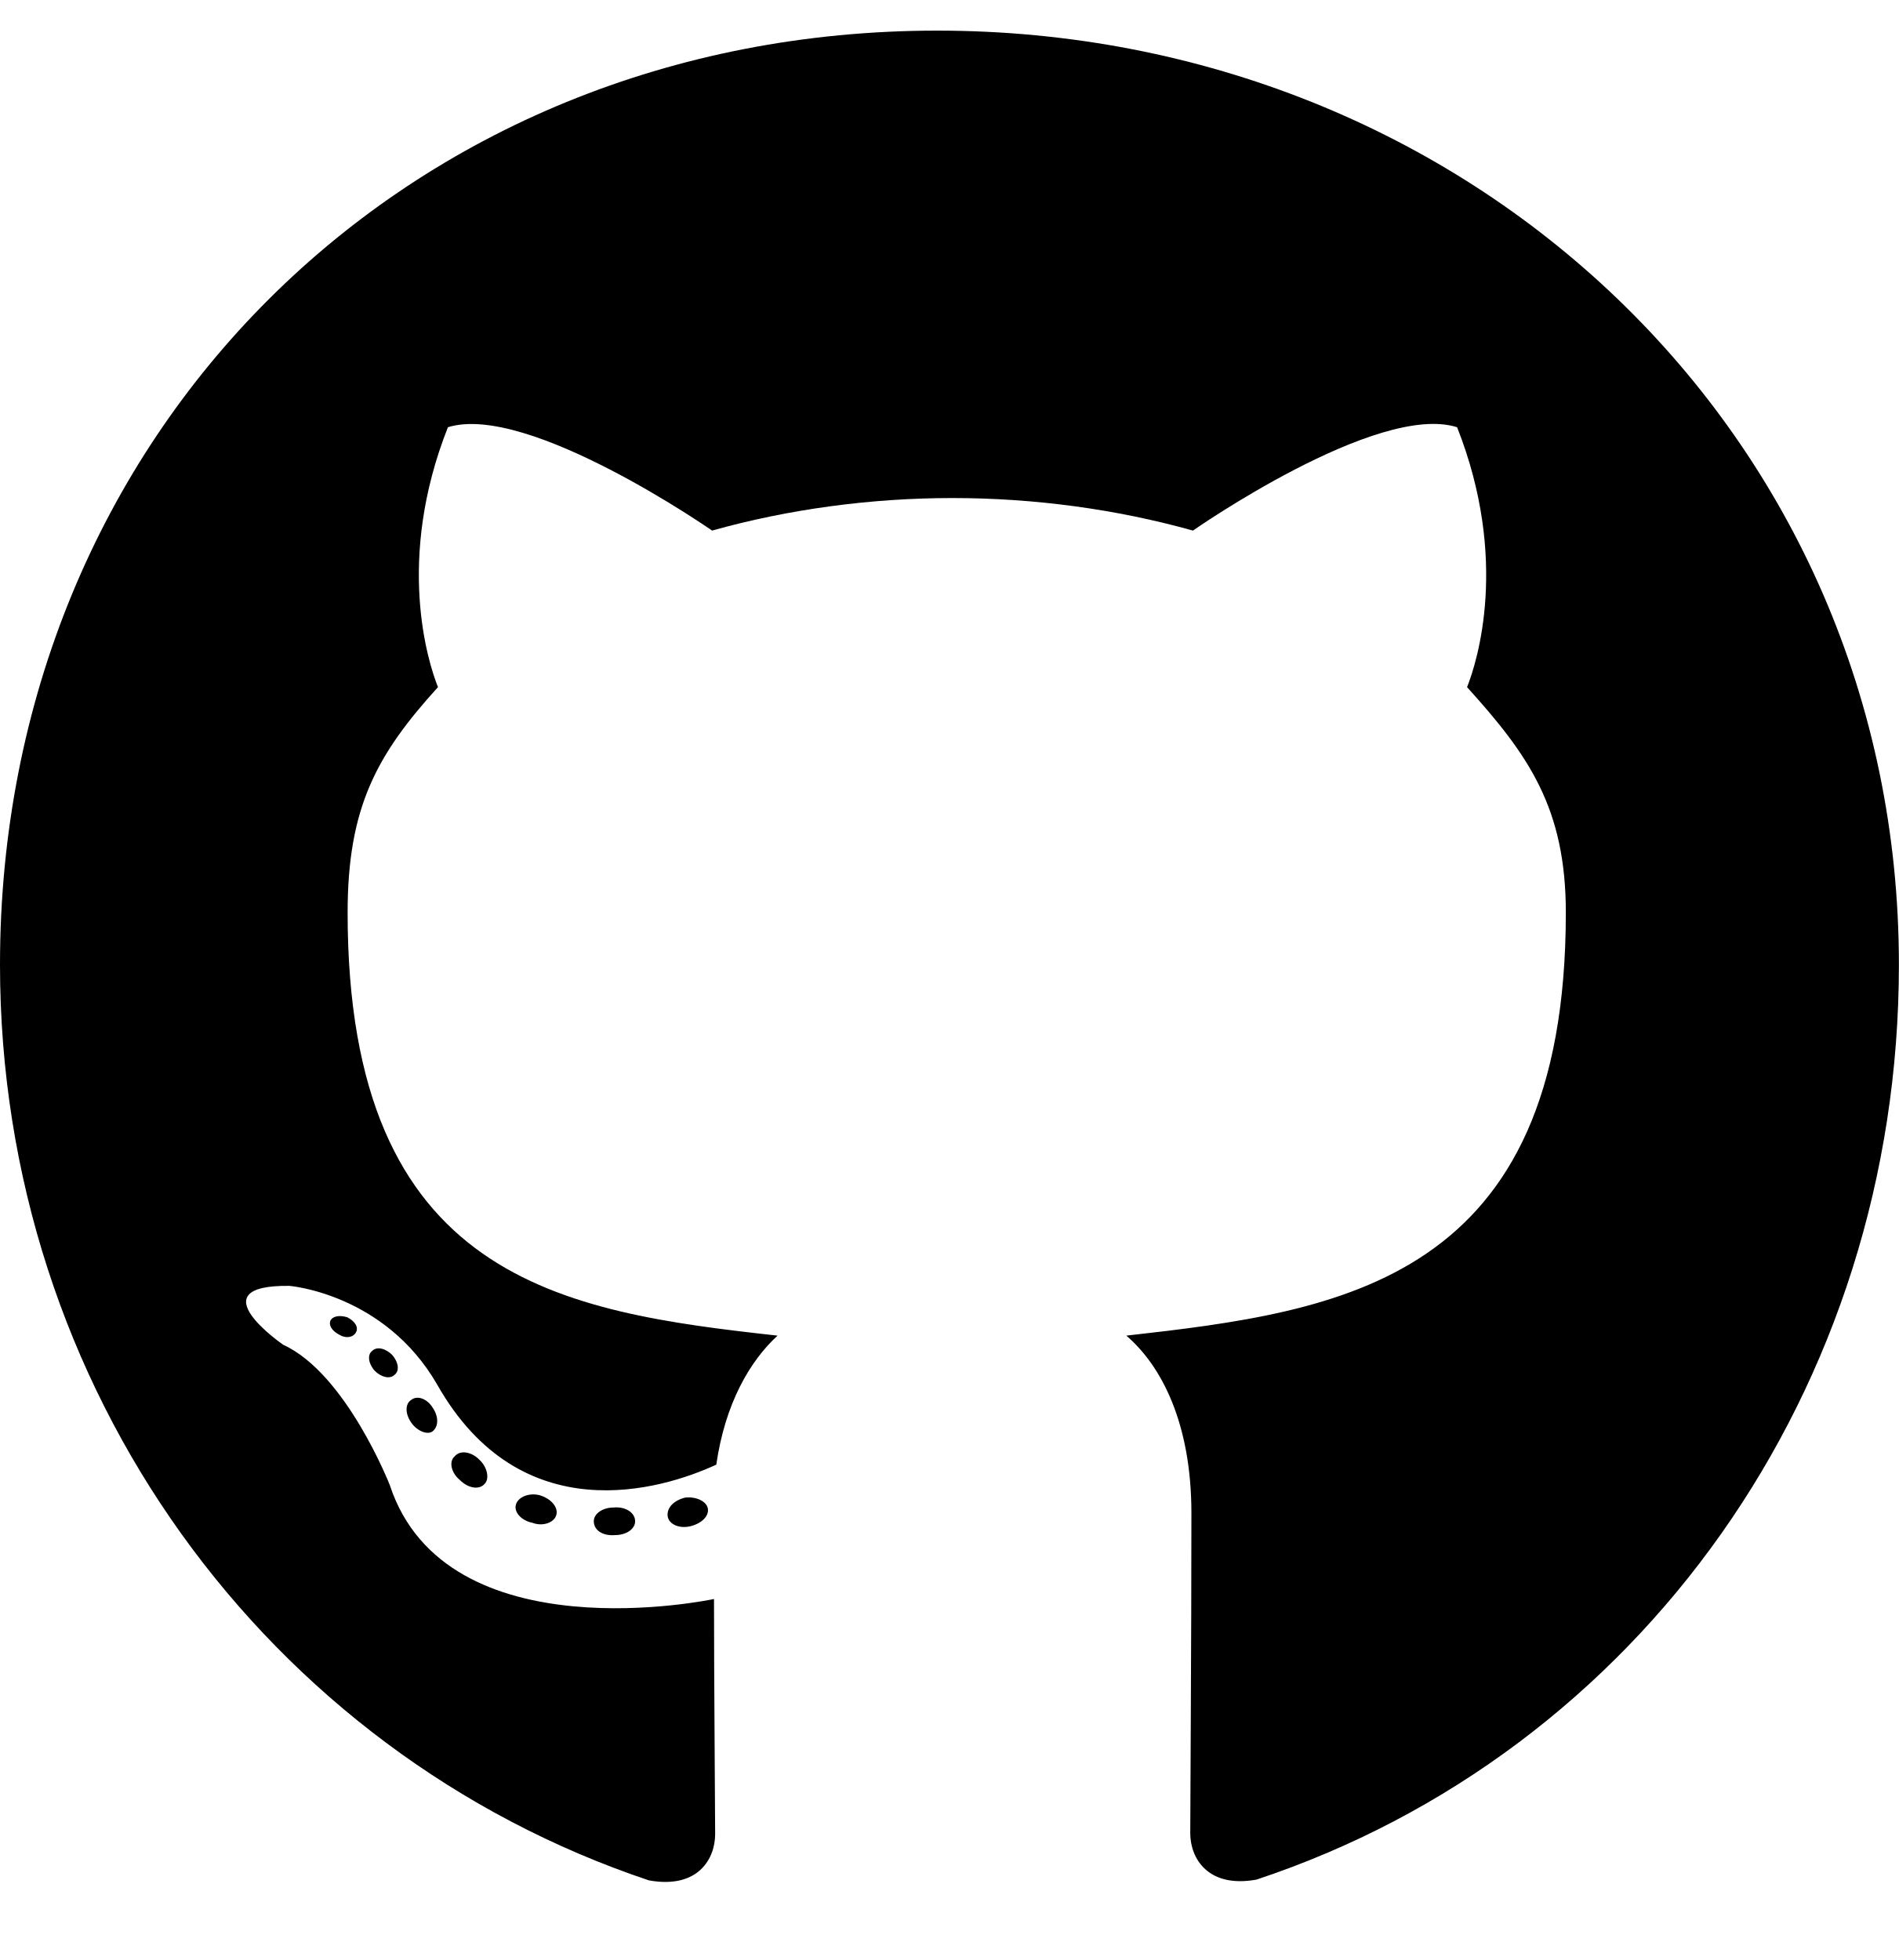
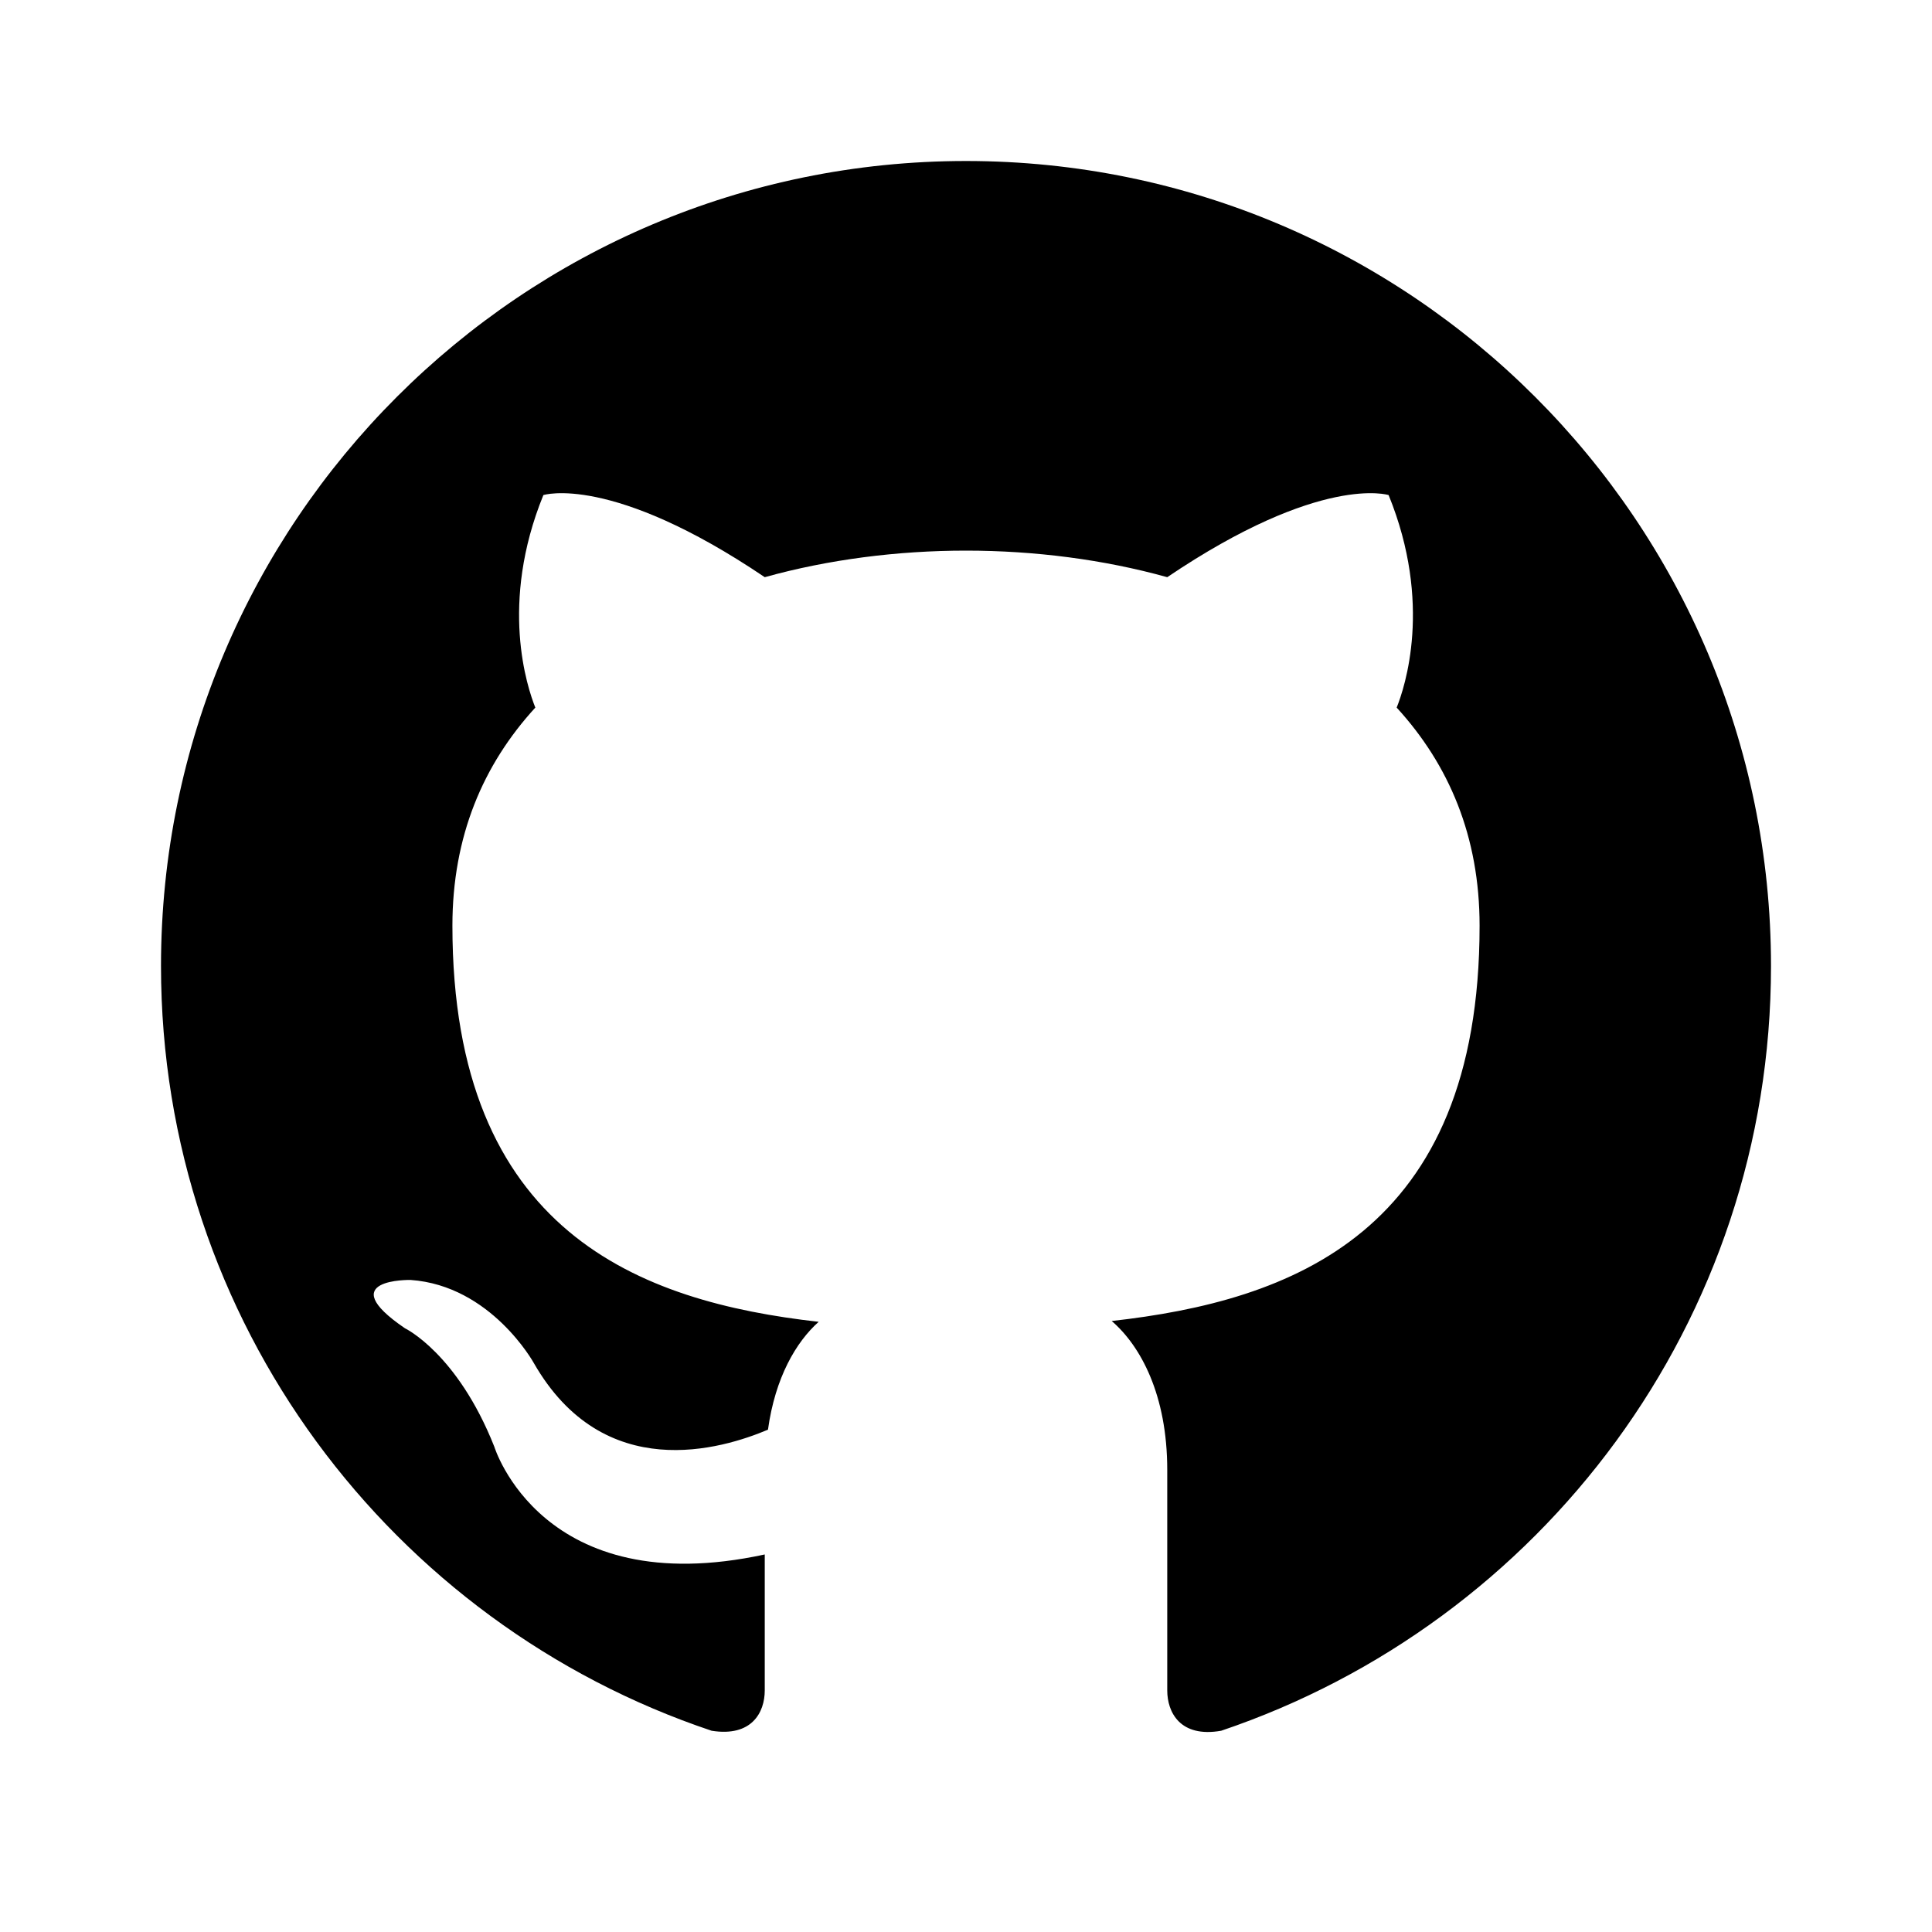
- <svg xmlns="http://www.w3.org/2000/svg" viewBox="0 0 496 512" fill="currentColor">
-   <path d="M165.9 397.4c0 2-2.3 3.6-5.2 3.6-3.3 .3-5.6-1.3-5.6-3.6 0-2 2.3-3.6 5.2-3.6 3-.3 5.6 1.3 5.6 3.6zm-31.1-4.5c-.7 2 1.3 4.3 4.3 4.9 2.6 1 5.6 0 6.2-2s-1.3-4.3-4.3-5.2c-2.6-.7-5.5 .3-6.2 2.3zm44.2-1.7c-2.9 .7-4.9 2.6-4.6 4.9 .3 2 2.9 3.3 5.9 2.6 2.9-.7 4.9-2.6 4.6-4.6-.3-1.9-3-3.2-5.9-2.9zM244.8 8C106.1 8 0 113.3 0 252c0 110.9 69.8 205.8 169.5 239.2 12.8 2.3 17.3-5.6 17.3-12.1 0-6.2-.3-40.4-.3-61.4 0 0-70 15-84.7-29.8 0 0-11.4-29.1-27.8-36.6 0 0-22.9-15.7 1.6-15.4 0 0 24.9 2 38.6 25.8 21.9 38.6 58.6 27.5 72.9 20.9 2.3-16 8.8-27.1 16-33.7-55.9-6.2-112.3-14.3-112.3-110.5 0-27.5 7.6-41.3 23.6-58.9-2.6-6.5-11.1-33.3 2.6-67.9 20.9-6.5 69 27 69 27 20-5.6 41.5-8.5 62.8-8.5s42.8 2.9 62.8 8.5c0 0 48.1-33.6 69-27 13.7 34.7 5.2 61.4 2.6 67.9 16 17.7 25.8 31.5 25.8 58.9 0 96.5-58.9 104.2-114.8 110.5 9.2 7.9 17 22.9 17 46.4 0 33.7-.3 75.4-.3 83.6 0 6.5 4.6 14.4 17.3 12.1C428.2 457.8 496 362.9 496 252 496 113.3 383.5 8 244.8 8zM97.2 352.9c-1.3 1-1 3.3 .7 5.2 1.6 1.6 3.9 2.3 5.2 1 1.3-1 1-3.3-.7-5.2-1.6-1.6-3.9-2.3-5.2-1zm-10.8-8.1c-.7 1.3 .3 2.9 2.3 3.9 1.6 1 3.6 .7 4.3-.7 .7-1.3-.3-2.9-2.3-3.9-2-.6-3.6-.3-4.3 .7zm32.4 35.6c-1.6 1.3-1 4.3 1.3 6.2 2.3 2.3 5.2 2.6 6.5 1 1.3-1.3 .7-4.3-1.3-6.2-2.2-2.3-5.2-2.6-6.5-1zm-11.4-14.7c-1.6 1-1.6 3.6 0 5.9 1.6 2.3 4.3 3.3 5.6 2.3 1.6-1.3 1.6-3.9 0-6.2-1.4-2.3-4-3.3-5.6-2z" />
+ <svg xmlns="http://www.w3.org/2000/svg" width="24px" height="24px" viewBox="0 0 24 24" version="1.1">
+   <g stroke="none" stroke-width="1" fill="none" fill-rule="evenodd">
+     <path d="M12,2C6.48,2 2,6.48 2,12C2,16.42 4.87,20.17 8.84,21.5C9.34,21.58 9.5,21.27 9.5,21C9.5,20.77 9.5,20.14 9.5,19.31C6.73,19.91 6.14,17.97 6.14,17.97C5.68,16.81 5.03,16.5 5.03,16.5C4.12,15.88 5.1,15.9 5.1,15.9C6.1,15.97 6.63,16.93 6.63,16.93C7.5,18.45 8.97,18 9.54,17.76C9.63,17.11 9.89,16.67 10.17,16.42C7.95,16.17 5.62,15.31 5.62,11.5C5.62,10.39 6,9.5 6.65,8.79C6.55,8.54 6.2,7.5 6.75,6.15C6.75,6.15 7.59,5.88 9.5,7.17C10.29,6.95 11.15,6.84 12,6.84C12.85,6.84 13.71,6.95 14.5,7.17C16.41,5.88 17.25,6.15 17.25,6.15C17.8,7.5 17.45,8.54 17.35,8.79C18,9.5 18.38,10.39 18.38,11.5C18.38,15.32 16.04,16.16 13.81,16.41C14.17,16.72 14.5,17.33 14.5,18.26C14.5,19.6 14.5,20.68 14.5,21C14.5,21.27 14.66,21.59 15.17,21.5C19.14,20.16 22,16.42 22,12C22,6.48 17.52,2 12,2Z" fill="currentColor" />
+   </g>
</svg>
